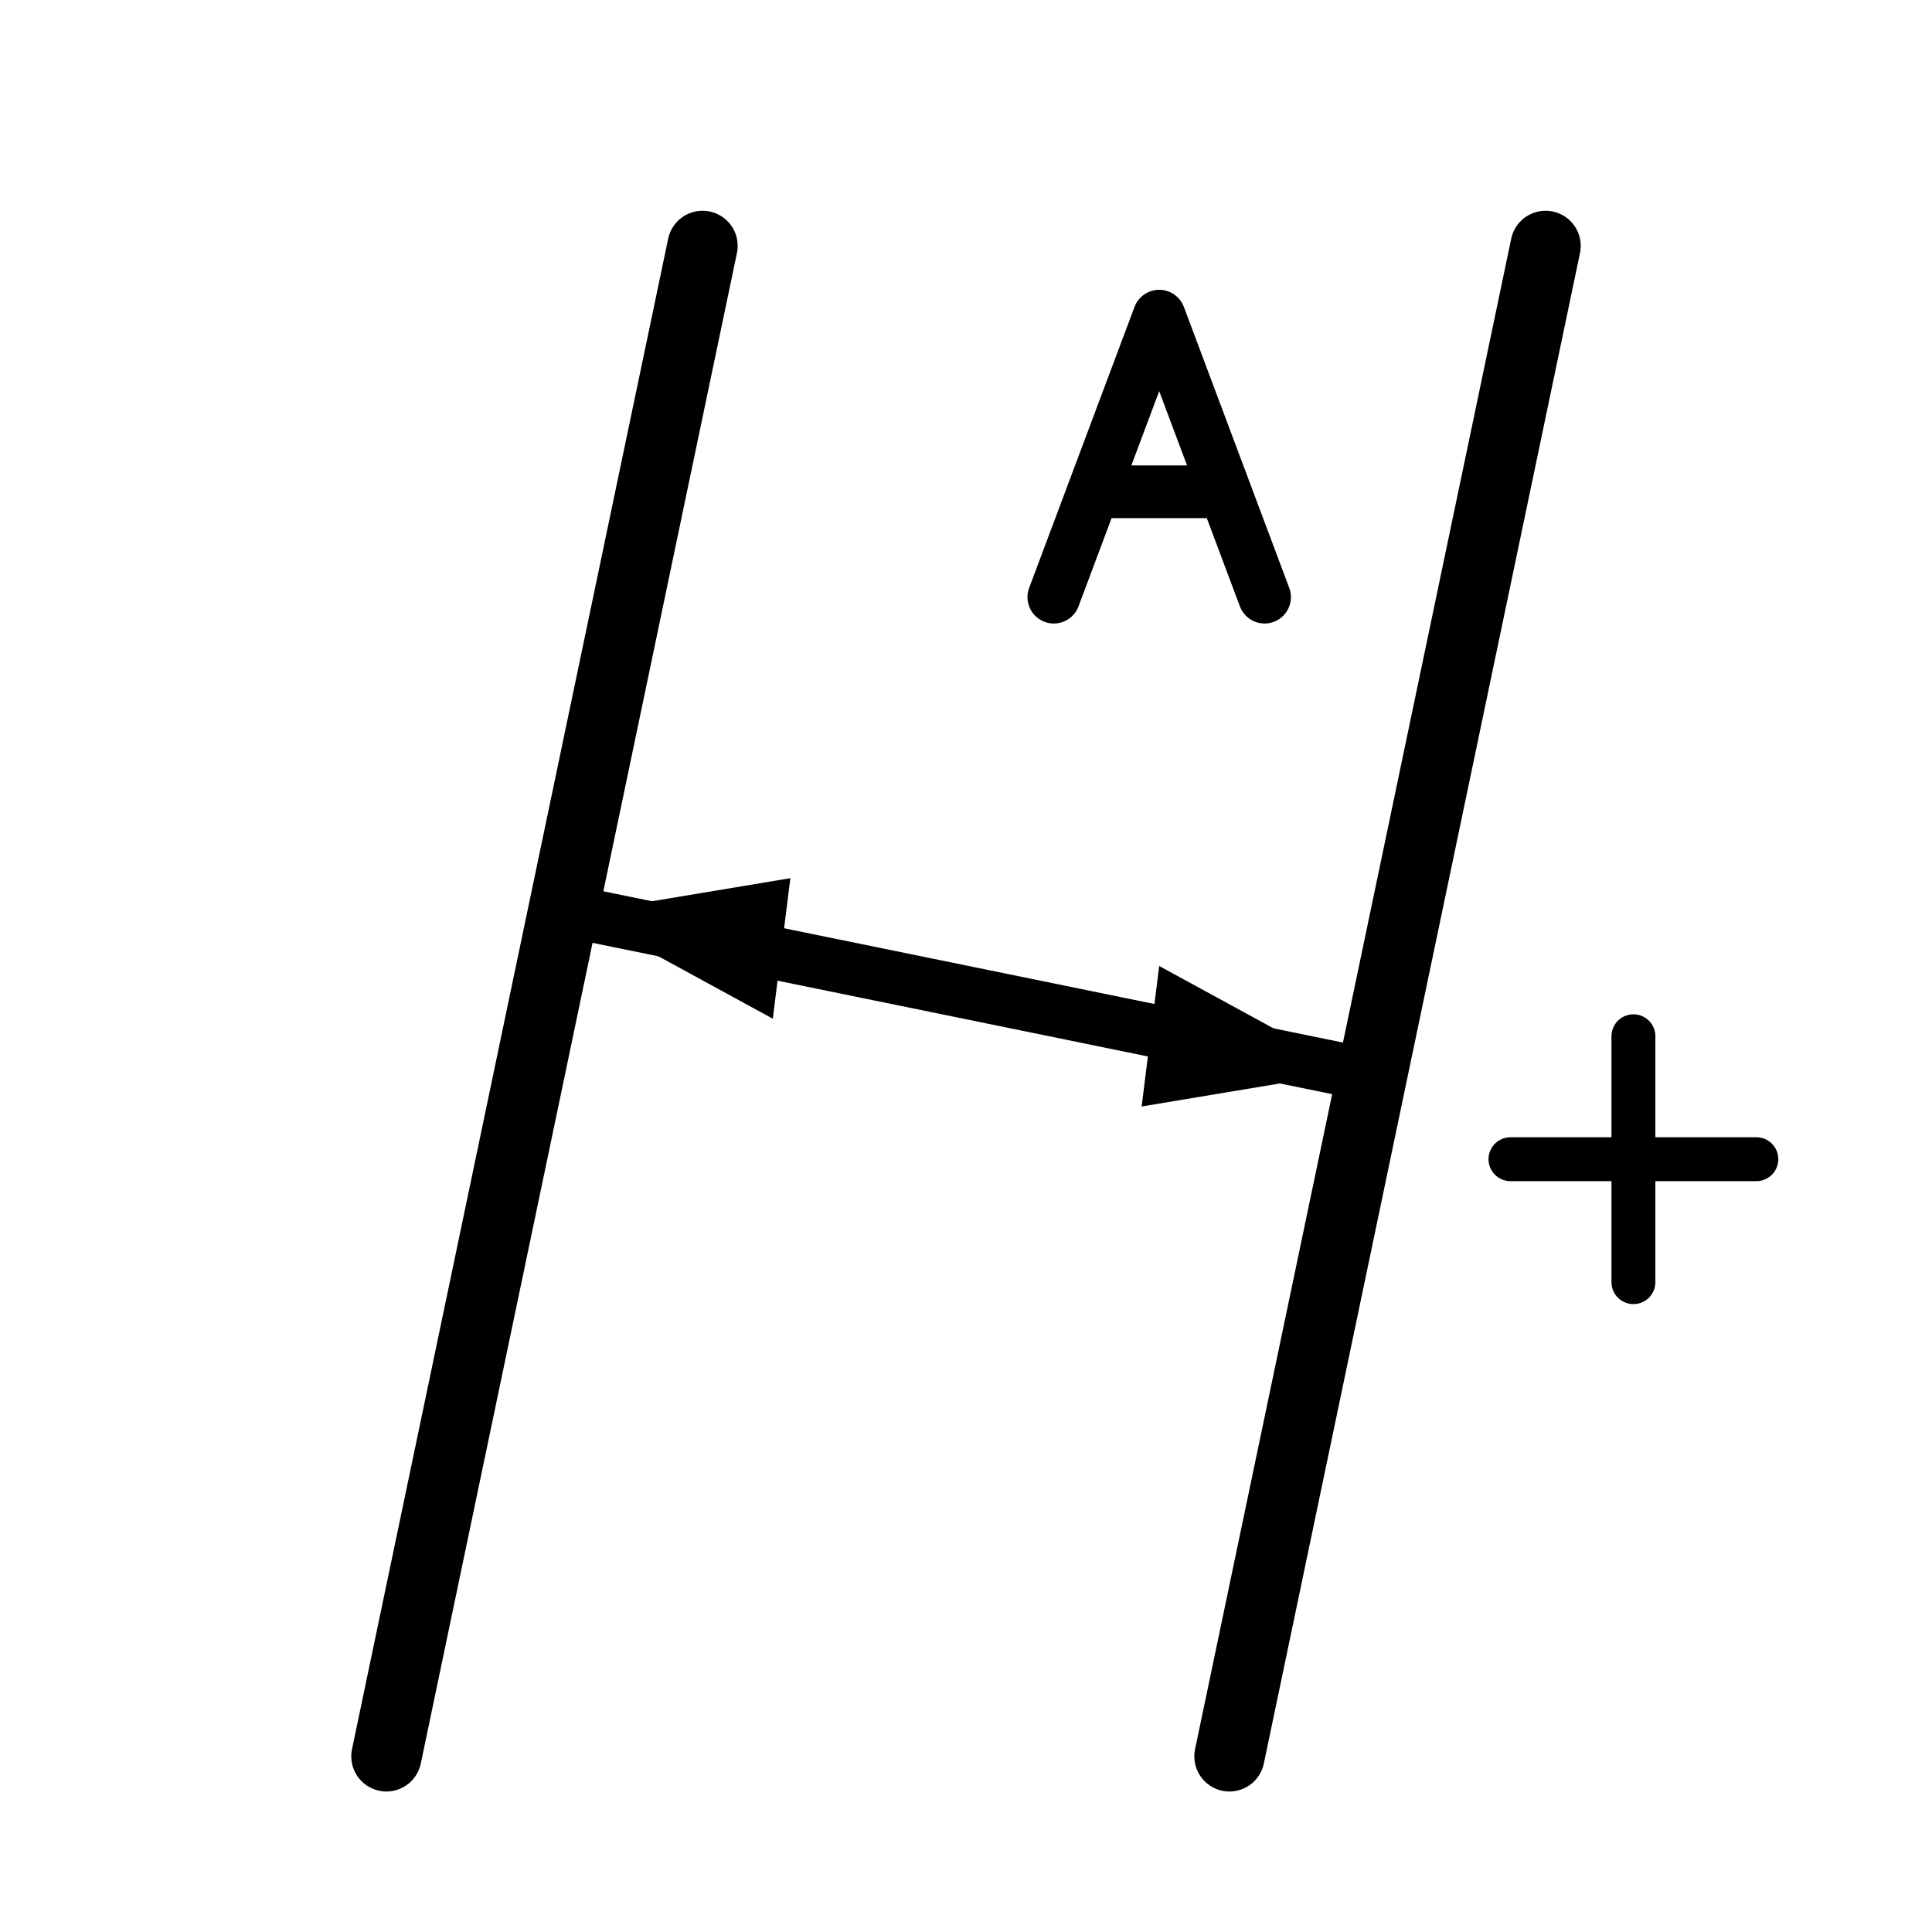
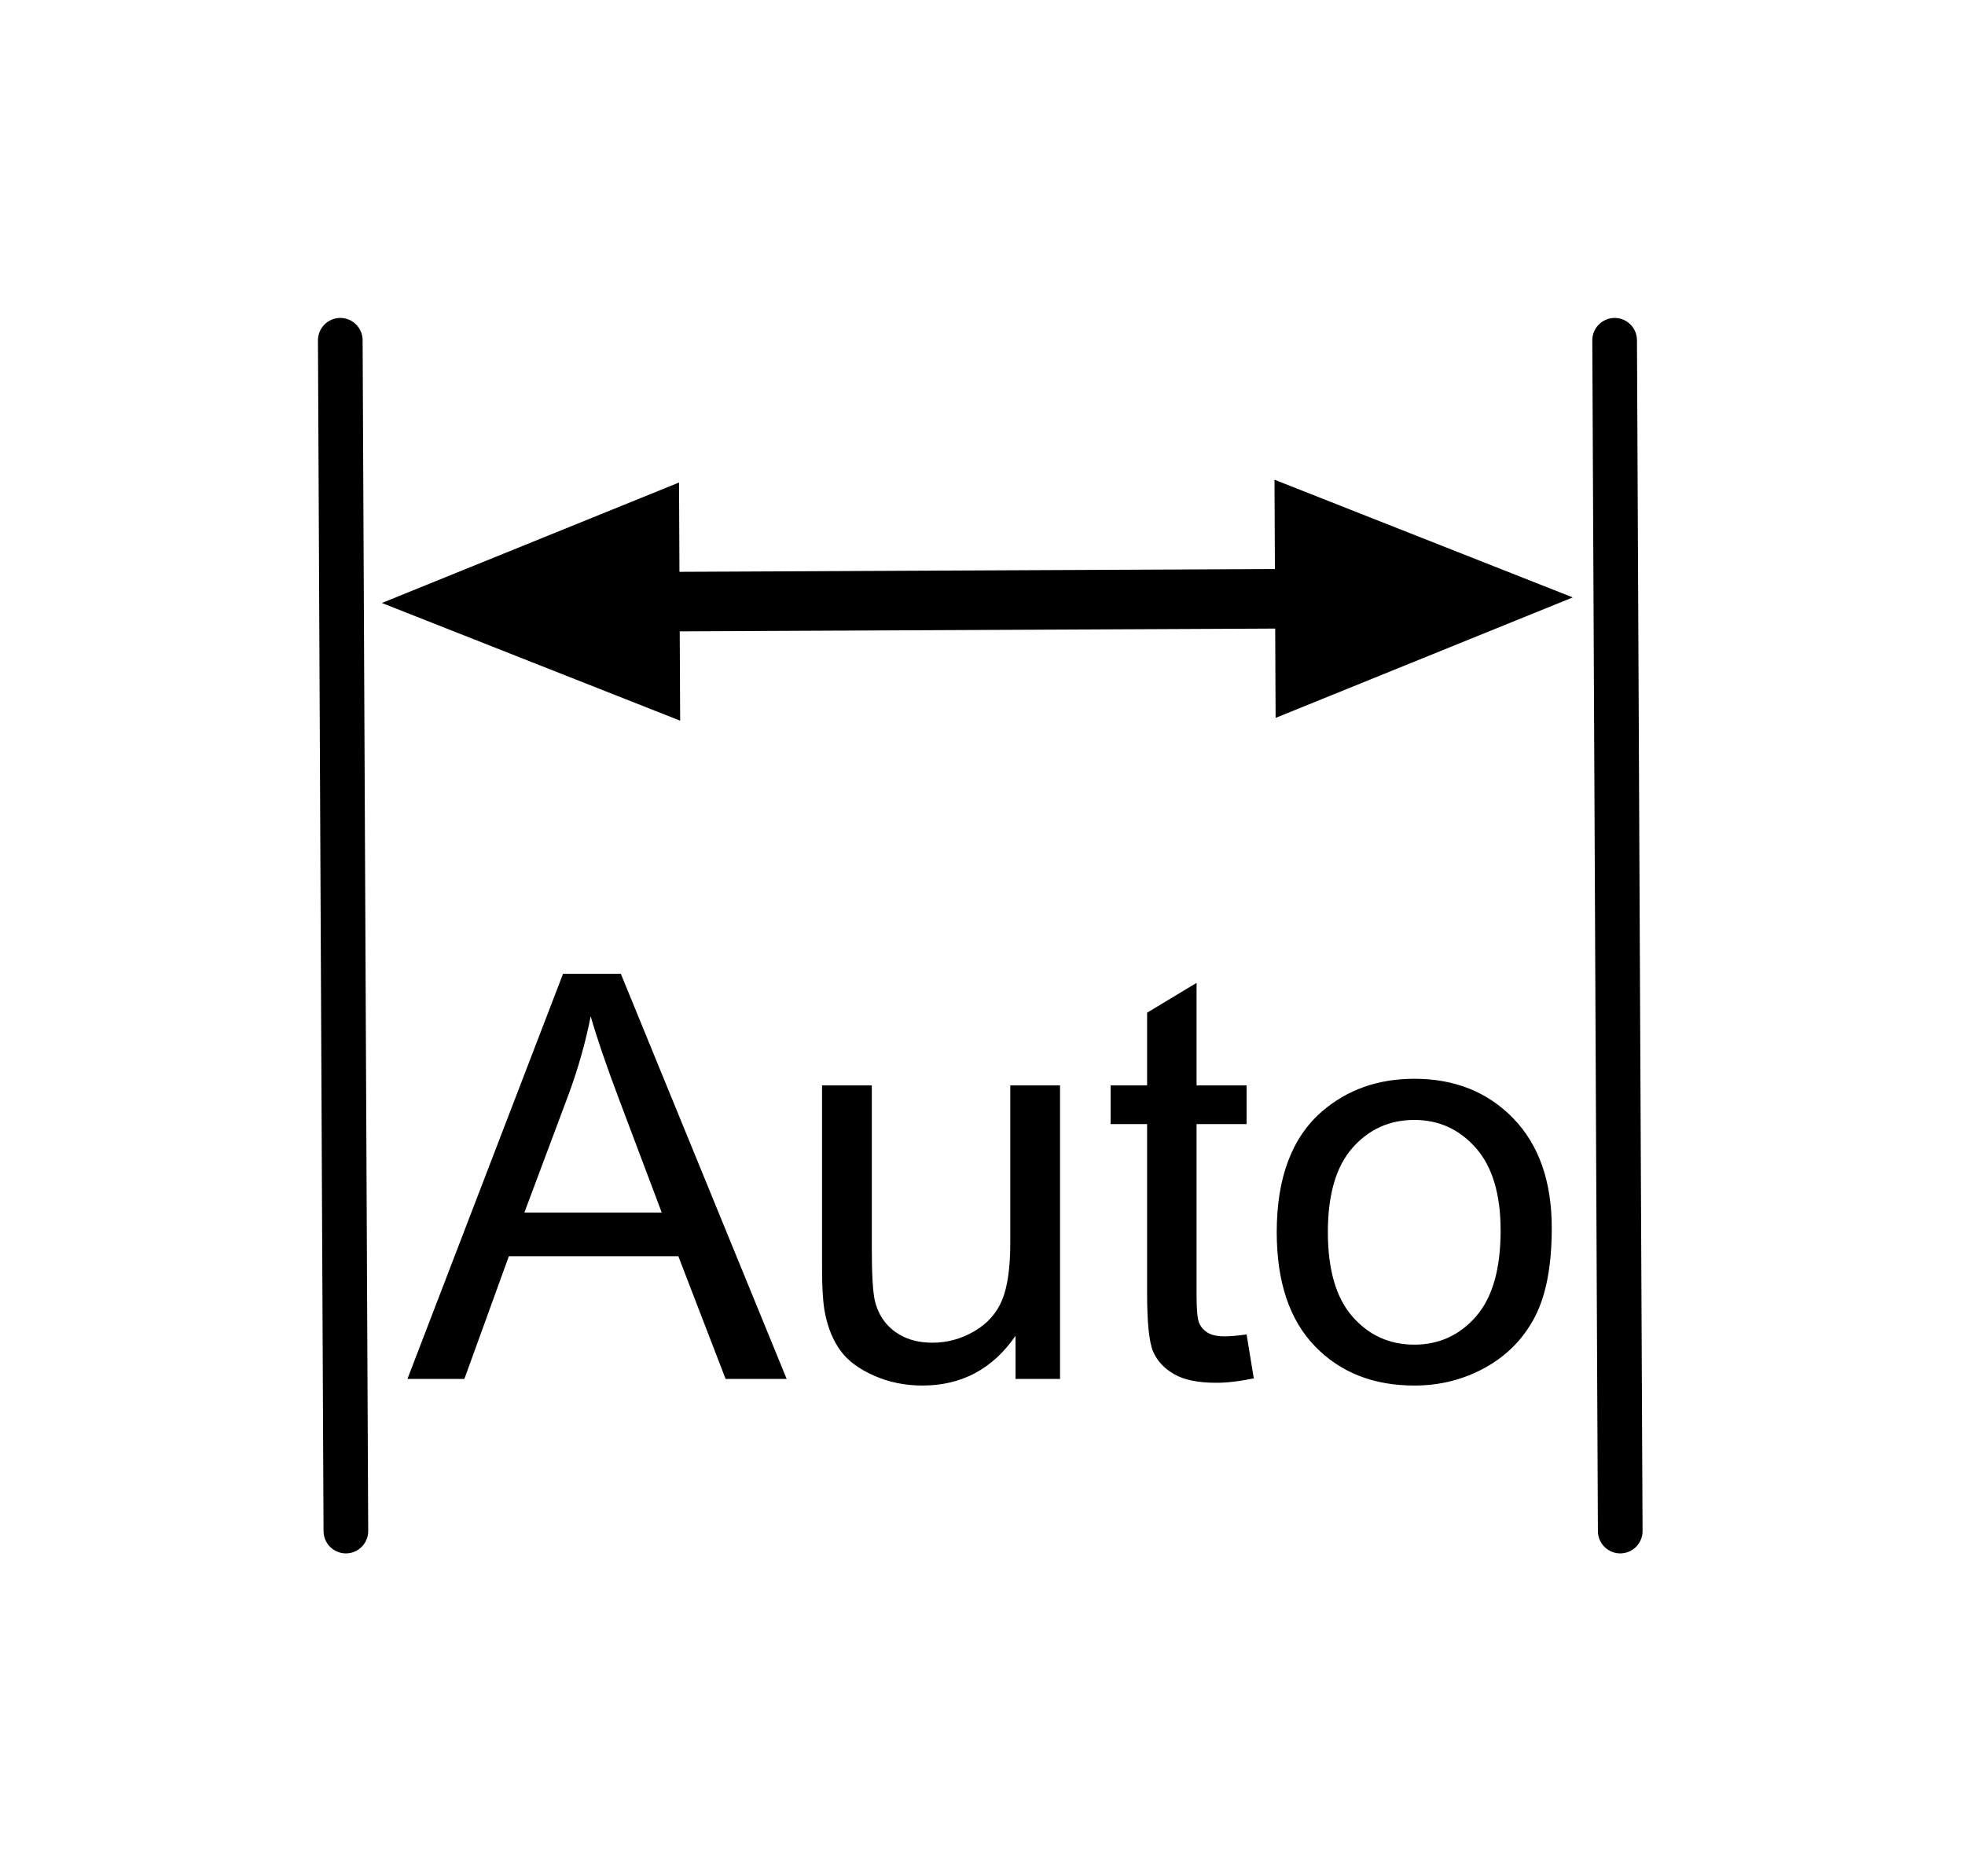
- <svg xmlns="http://www.w3.org/2000/svg" width="110" height="110" viewBox="0 0 110 110" preserveAspectRatio="xMidYMid meet">
-   <path fill="none" stroke="black" stroke-width="4" stroke-linecap="round" d="M22 100L40 14M70 100L88 14" />
-   <path fill="none" stroke="black" stroke-width="3" stroke-linecap="round" d="M33 52L77 61" />
-   <path d="M33 52L45 50L44 58Z" />
-   <path d="M77 61L65 63L66 55Z" />
-   <path fill="none" stroke="black" stroke-width="3" stroke-linecap="round" stroke-linejoin="round" d="M60 34L66 18L72 34M62.5 28L69.5 28" />
-   <path fill="none" stroke="black" stroke-width="2.5" stroke-linecap="round" d="M86 66L100 66M93 59L93 73" />
+ <svg xmlns="http://www.w3.org/2000/svg" width="132" height="126" viewBox="0 0 132 126" preserveAspectRatio="xMidYMid meet">
+   <path fill="none" stroke="black" stroke-width="3" stroke-linecap="round" stroke-linejoin="round" transform="translate(-4925.34 -166.822)" d="M4948.574 269.682L4948.199 189.682" fill-rule="evenodd" />
+   <path fill="none" stroke="black" stroke-width="3" stroke-linecap="round" stroke-linejoin="round" transform="translate(-4925.34 -166.822)" d="M5034.18 269.682L5033.804 189.682" fill-rule="evenodd" />
+   <path fill="none" stroke="black" stroke-width="4" stroke-linecap="round" stroke-linejoin="round" transform="translate(-4925.34 -166.822)" d="M5020.991 207.004L4960.991 207.286" fill-rule="evenodd" />
+   <path transform="matrix(0.999989 -0.00469374 0.00469374 0.999989 105.652 40.1348)" d="M0 0L-20 8L-20 -8L0 0Z" />
+   <path transform="matrix(-0.999989 0.00469364 -0.00469364 -0.999989 25.6519 40.5103)" d="M0 0L-20 8L-20 -8L0 0Z" />
+   <path transform="translate(-4925.34 -166.822)" d="M4952.71 259.46L4963.164 232.24L4967.044 232.24L4978.185 259.46L4974.082 259.46L4970.906 251.216L4959.524 251.216L4956.535 259.46L4952.71 259.46ZM4960.565 248.283L4969.792 248.283C4969.792 248.283 4966.952 240.744 4966.952 240.744C4966.085 238.454 4965.441 236.573 4965.02 235.1C4964.674 236.845 4964.185 238.578 4963.554 240.299C4963.554 240.299 4960.565 248.283 4960.565 248.283ZM4993.559 259.46C4993.559 259.46 4993.559 256.564 4993.559 256.564C4992.024 258.792 4989.938 259.906 4987.301 259.906C4986.138 259.906 4985.052 259.683 4984.043 259.237C4983.034 258.792 4982.285 258.232 4981.796 257.557C4981.307 256.882 4980.964 256.056 4980.766 255.078C4980.629 254.422 4980.561 253.382 4980.561 251.959C4980.561 251.959 4980.561 239.742 4980.561 239.742L4983.904 239.742C4983.904 239.742 4983.904 250.678 4983.904 250.678C4983.904 252.423 4983.972 253.599 4984.108 254.206C4984.318 255.084 4984.764 255.775 4985.445 256.276C4986.126 256.777 4986.967 257.028 4987.97 257.028C4988.973 257.028 4989.913 256.771 4990.792 256.257C4991.671 255.744 4992.293 255.044 4992.658 254.159C4993.023 253.274 4993.206 251.99 4993.206 250.306C4993.206 250.306 4993.206 239.742 4993.206 239.742L4996.548 239.742L4996.548 259.46L4993.559 259.46ZM5009.081 256.471C5009.081 256.471 5009.564 259.423 5009.564 259.423C5008.623 259.621 5007.781 259.72 5007.039 259.72C5005.826 259.72 5004.885 259.528 5004.216 259.144C5003.548 258.761 5003.078 258.256 5002.805 257.631C5002.533 257.006 5002.397 255.691 5002.397 253.686C5002.397 253.686 5002.397 242.341 5002.397 242.341L4999.946 242.341L4999.946 239.742L5002.397 239.742L5002.397 234.858L5005.72 232.853L5005.72 239.742L5009.081 239.742L5009.081 242.341L5005.72 242.341C5005.72 242.341 5005.72 253.871 5005.72 253.871C5005.72 254.824 5005.779 255.437 5005.896 255.71C5006.014 255.982 5006.206 256.198 5006.472 256.359C5006.738 256.52 5007.119 256.601 5007.614 256.601C5007.985 256.601 5008.475 256.557 5009.081 256.471ZM5011.105 249.601C5011.105 245.949 5012.12 243.245 5014.15 241.487C5015.846 240.026 5017.913 239.296 5020.352 239.296C5023.062 239.296 5025.278 240.184 5026.998 241.96C5028.719 243.737 5029.58 246.191 5029.58 249.322C5029.58 251.86 5029.199 253.856 5028.438 255.31C5027.676 256.765 5026.568 257.894 5025.114 258.699C5023.66 259.503 5022.072 259.906 5020.352 259.906C5017.591 259.906 5015.36 259.021 5013.658 257.251C5011.956 255.481 5011.105 252.931 5011.105 249.601ZM5014.54 249.601C5014.54 252.126 5015.091 254.017 5016.192 255.273C5017.294 256.53 5018.68 257.158 5020.352 257.158C5022.01 257.158 5023.39 256.526 5024.492 255.264C5025.594 254.001 5026.145 252.077 5026.145 249.489C5026.145 247.051 5025.59 245.203 5024.483 243.947C5023.375 242.691 5021.998 242.062 5020.352 242.062C5018.68 242.062 5017.294 242.688 5016.192 243.938C5015.091 245.188 5014.54 247.076 5014.54 249.601Z" />
</svg>
